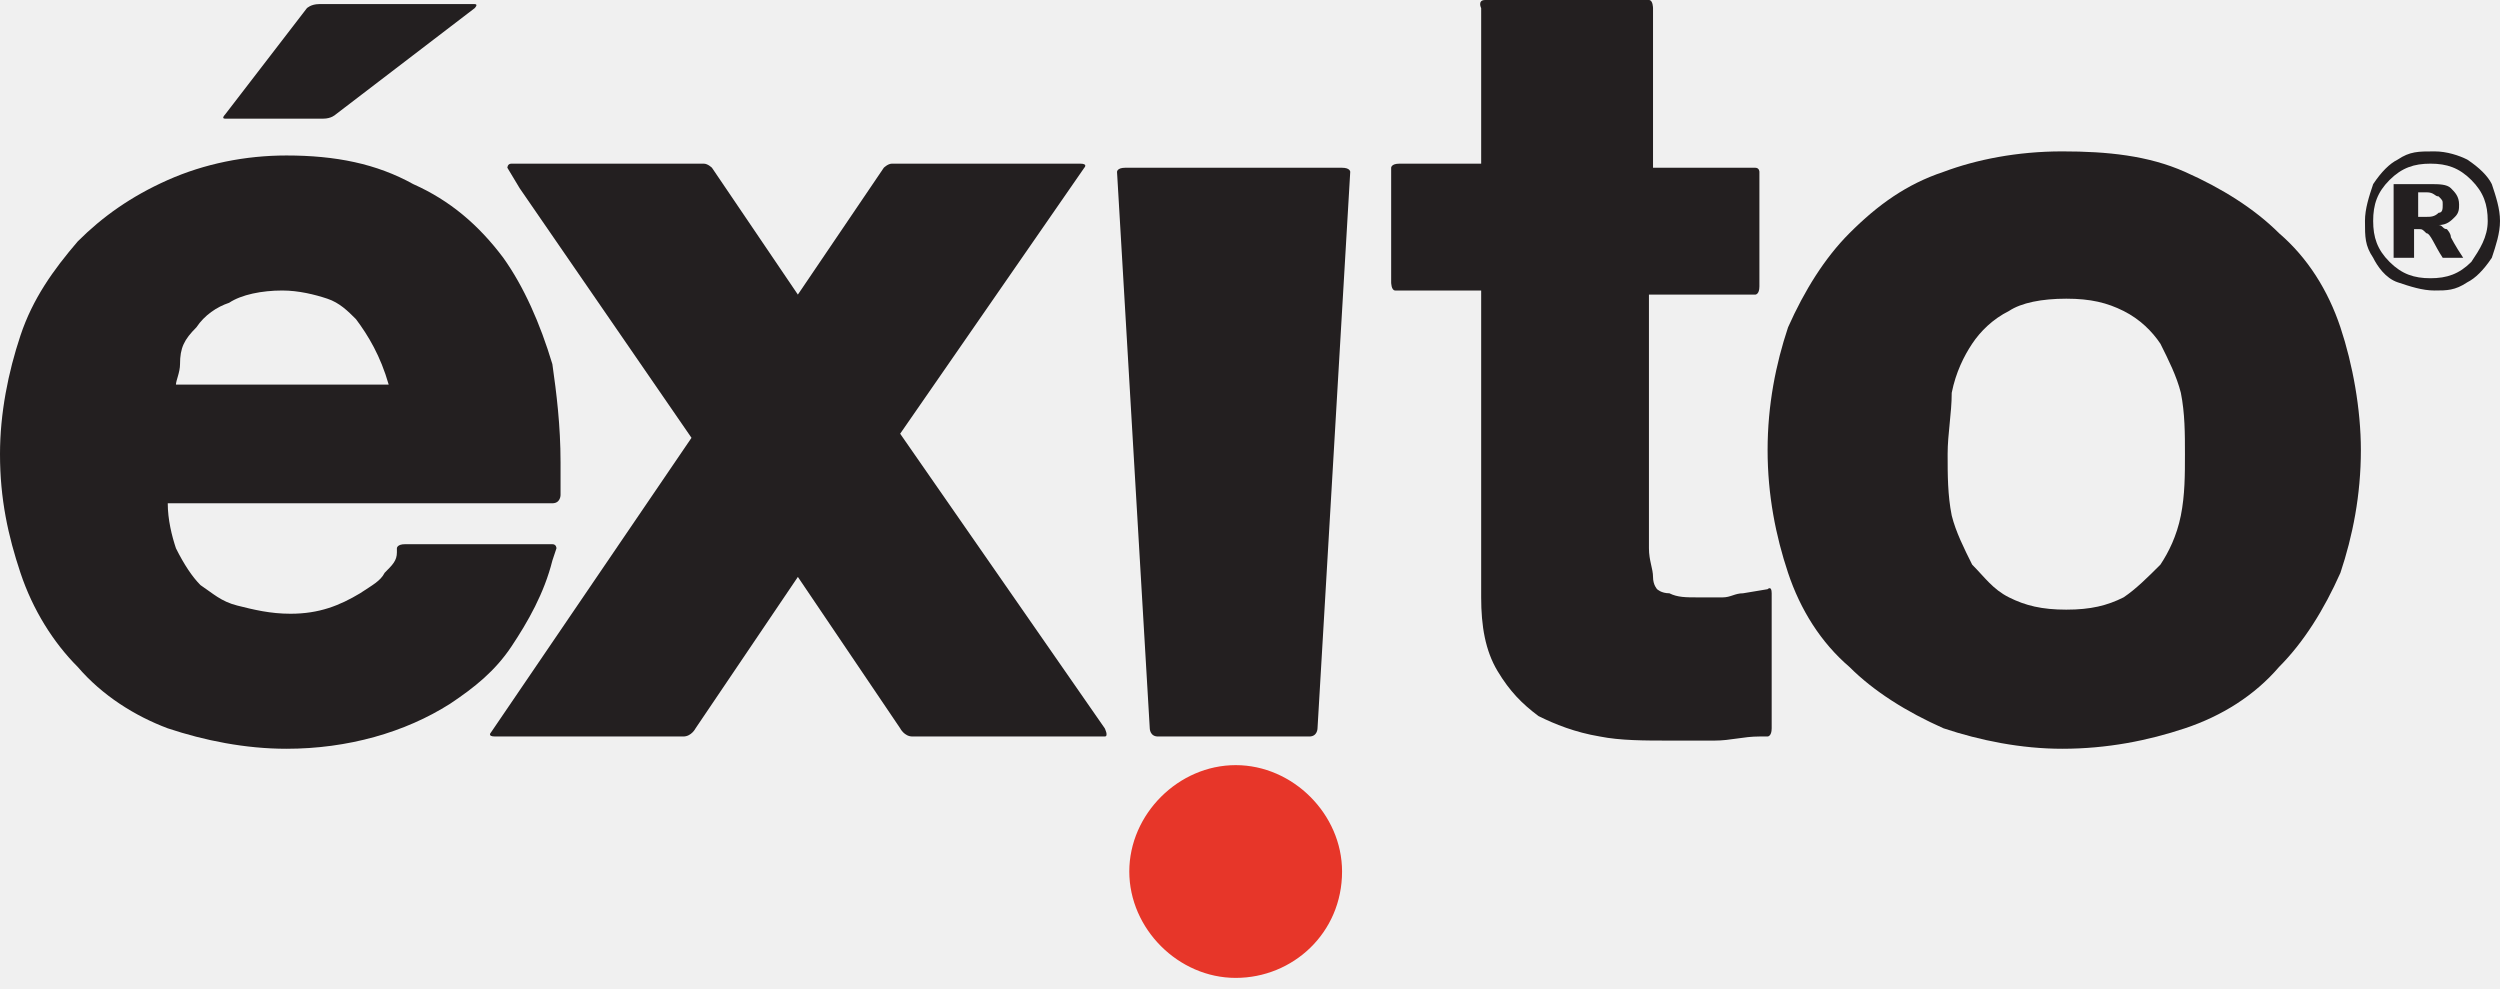
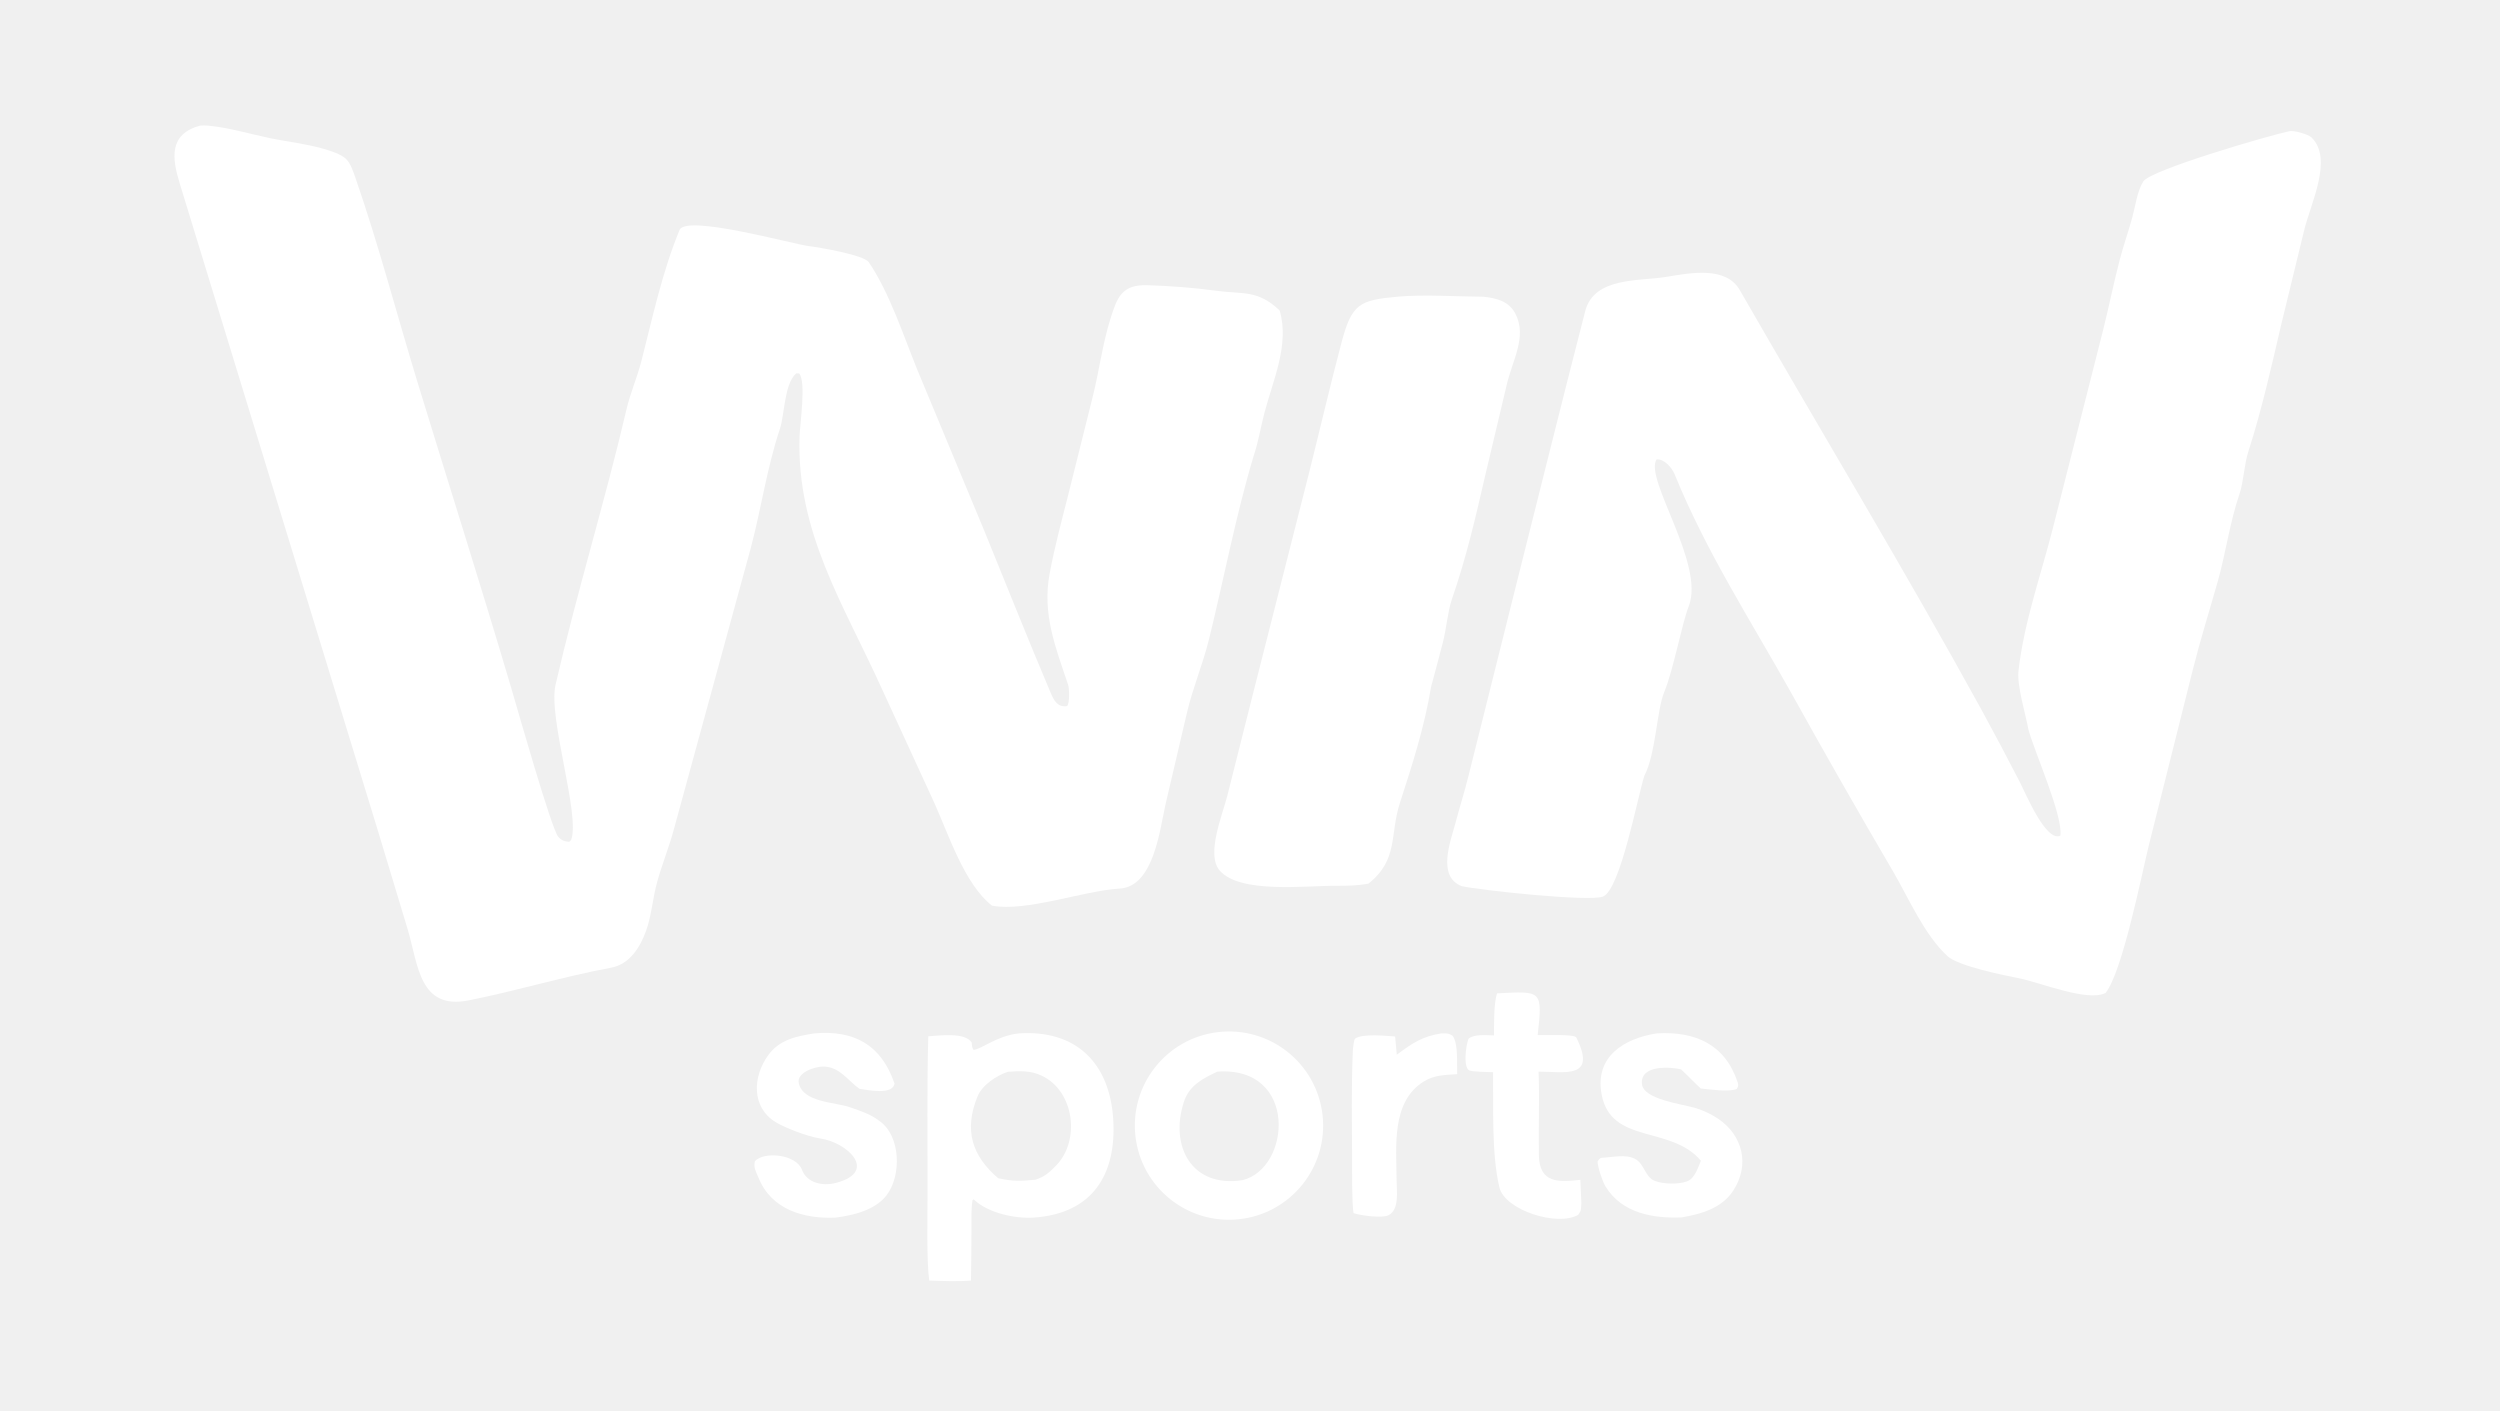
- <svg xmlns="http://www.w3.org/2000/svg" width="177" height="70" viewBox="0 0 177 70" fill="none">
-   <path d="M39.108 25.782C38.239 22.886 37.08 20.278 35.632 18.25C33.894 15.933 31.866 14.195 29.259 13.036C26.651 11.588 23.755 11.008 20.278 11.008C17.381 11.008 14.484 11.588 11.877 12.746C9.27 13.905 7.242 15.354 5.504 17.092C3.766 19.12 2.318 21.147 1.448 23.755C0.579 26.362 0 29.259 0 32.156C0 35.342 0.579 37.949 1.448 40.557C2.318 43.164 3.766 45.481 5.504 47.219C7.242 49.247 9.56 50.696 11.877 51.565C14.484 52.434 17.381 53.013 20.278 53.013C24.623 53.013 28.679 51.854 31.866 49.827C33.604 48.668 35.052 47.509 36.211 45.771C37.37 44.033 38.529 42.005 39.108 39.688L39.398 38.818C39.398 38.818 39.398 38.529 39.108 38.529H28.679C28.1 38.529 28.1 38.818 28.1 38.818V39.108C28.1 39.688 27.81 39.977 27.231 40.557C26.941 41.136 26.362 41.426 25.493 42.005C24.044 42.874 22.596 43.453 20.568 43.453C19.119 43.453 17.961 43.164 16.802 42.874C15.643 42.584 15.064 42.005 14.195 41.426C13.615 40.846 13.036 39.977 12.457 38.818C12.167 37.949 11.877 36.791 11.877 35.632H39.108C39.687 35.632 39.687 35.053 39.687 35.053V34.763C39.687 34.183 39.687 33.314 39.687 32.735C39.687 30.128 39.398 27.81 39.108 25.782ZM13.905 23.175C14.484 22.306 15.354 21.727 16.223 21.437C17.092 20.858 18.54 20.568 19.988 20.568C21.147 20.568 22.306 20.858 23.175 21.147C24.044 21.437 24.623 22.017 25.203 22.596C26.072 23.755 26.941 25.203 27.52 27.231H12.457C12.457 26.941 12.746 26.362 12.746 25.782C12.746 24.624 13.036 24.044 13.905 23.175Z" fill="#231F20" />
-   <path d="M78.216 51.564L63.732 30.707L76.768 11.877C76.768 11.877 77.057 11.587 76.478 11.587H63.152C62.863 11.587 62.573 11.877 62.573 11.877L56.489 20.857L50.406 11.877C50.406 11.877 50.116 11.587 49.827 11.587H36.211C35.922 11.587 35.922 11.877 35.922 11.877L36.791 13.325L48.958 30.997L34.763 51.854C34.763 51.854 34.473 52.144 35.053 52.144H48.378C48.958 52.144 49.247 51.564 49.247 51.564L56.489 40.846L63.732 51.564C63.732 51.564 64.021 52.144 64.601 52.144H78.216C78.506 52.144 78.216 51.564 78.216 51.564Z" fill="#231F20" />
-   <path d="M95.018 11.877H79.665C79.085 11.877 79.085 12.167 79.085 12.167L81.403 51.565C81.403 51.565 81.403 52.144 81.982 52.144H92.701C93.28 52.144 93.28 51.565 93.28 51.565L95.597 12.167C95.597 12.167 95.597 11.877 95.018 11.877Z" fill="#231F20" />
-   <path d="M124.276 20.858C124.276 20.858 124.566 20.858 124.566 20.278V12.167C124.566 12.167 124.566 11.877 124.276 11.877H117.034V0.579C117.034 0.579 117.034 0 116.745 0H105.157C104.578 0 104.867 0.579 104.867 0.579V11.588H99.073C98.494 11.588 98.494 11.877 98.494 11.877V19.988C98.494 19.988 98.494 20.568 98.784 20.568H104.867V42.295C104.867 44.322 105.157 46.06 106.026 47.509C106.895 48.957 107.764 49.827 108.923 50.696C110.082 51.275 111.53 51.854 113.268 52.144C114.717 52.434 116.455 52.434 118.193 52.434C119.352 52.434 120.221 52.434 121.38 52.434C122.538 52.434 123.407 52.144 124.566 52.144H125.146C125.146 52.144 125.435 52.144 125.435 51.565V42.005C125.435 41.425 125.146 41.715 125.146 41.715L123.407 42.005C122.828 42.005 122.538 42.295 121.959 42.295C121.38 42.295 120.8 42.295 120.221 42.295C119.352 42.295 118.772 42.295 118.193 42.005C117.614 42.005 117.324 41.715 117.324 41.715C117.324 41.715 117.034 41.425 117.034 40.846C117.034 40.267 116.745 39.687 116.745 38.818V20.858H124.276Z" fill="#231F20" />
-   <path d="M165.702 23.175C164.833 20.568 163.384 18.25 161.357 16.512C159.618 14.774 157.301 13.325 154.694 12.167C152.087 11.008 149.19 10.718 146.003 10.718C142.817 10.718 139.92 11.298 137.602 12.167C134.995 13.036 132.967 14.484 130.939 16.512C129.201 18.25 127.753 20.568 126.594 23.175C125.725 25.782 125.146 28.679 125.146 31.866C125.146 35.052 125.725 37.949 126.594 40.556C127.463 43.163 128.911 45.481 130.939 47.219C132.677 48.957 134.995 50.406 137.602 51.564C140.209 52.433 143.106 53.013 146.003 53.013C149.19 53.013 152.087 52.433 154.694 51.564C157.301 50.695 159.618 49.247 161.357 47.219C163.095 45.481 164.543 43.163 165.702 40.556C166.571 37.949 167.15 35.052 167.15 31.866C167.15 28.969 166.571 25.782 165.702 23.175ZM150.348 42.294C149.19 42.874 148.031 43.163 146.293 43.163C144.555 43.163 143.396 42.874 142.237 42.294C141.078 41.715 140.499 40.846 139.63 39.977C139.051 38.818 138.471 37.659 138.182 36.501C137.892 35.052 137.892 33.604 137.892 32.155C137.892 30.707 138.182 29.258 138.182 27.81C138.471 26.361 139.051 25.203 139.63 24.334C140.209 23.465 141.078 22.596 142.237 22.016C143.106 21.437 144.555 21.147 146.293 21.147C148.031 21.147 149.19 21.437 150.348 22.016C151.507 22.596 152.376 23.465 152.956 24.334C153.535 25.492 154.114 26.651 154.404 27.81C154.694 29.258 154.694 30.707 154.694 32.155C154.694 33.604 154.694 35.052 154.404 36.501C154.114 37.949 153.535 39.108 152.956 39.977C152.087 40.846 151.217 41.715 150.348 42.294Z" fill="#231F20" />
-   <path d="M95.018 61.703C95.018 57.648 91.542 54.171 87.486 54.171C83.43 54.171 79.954 57.648 79.954 61.703C79.954 65.759 83.43 69.235 87.486 69.235C91.542 69.235 95.018 66.049 95.018 61.703Z" fill="#E73629" />
-   <path d="M21.727 0.58L15.933 8.112C15.933 8.112 15.643 8.401 15.933 8.401H22.886C23.465 8.401 23.755 8.112 23.755 8.112L33.604 0.58C33.604 0.58 33.894 0.29 33.604 0.29H22.596C22.016 0.29 21.727 0.58 21.727 0.58Z" fill="#231F20" />
-   <path d="M177 15.643C177 16.512 176.71 17.381 176.421 18.25C175.841 19.119 175.262 19.699 174.682 19.988C173.813 20.568 173.234 20.568 172.365 20.568C171.496 20.568 170.627 20.278 169.758 19.988C168.889 19.699 168.309 18.829 168.02 18.25C167.44 17.381 167.44 16.802 167.44 15.643C167.44 14.774 167.73 13.905 168.02 13.036C168.599 12.167 169.178 11.587 169.758 11.298C170.627 10.718 171.206 10.718 172.365 10.718C173.234 10.718 174.103 11.008 174.682 11.298C175.551 11.877 176.131 12.456 176.421 13.036C176.71 13.905 177 14.774 177 15.643ZM176.131 15.643C176.131 14.484 175.841 13.615 174.972 12.746C174.103 11.877 173.234 11.587 172.075 11.587C170.916 11.587 170.047 11.877 169.178 12.746C168.309 13.615 168.02 14.484 168.02 15.643C168.02 16.802 168.309 17.671 169.178 18.54C170.047 19.409 170.916 19.699 172.075 19.699C173.234 19.699 174.103 19.409 174.972 18.54C175.551 17.671 176.131 16.802 176.131 15.643ZM169.758 13.036H172.075C172.655 13.036 173.234 13.036 173.524 13.325C173.813 13.615 174.103 13.905 174.103 14.484C174.103 14.774 174.103 15.064 173.813 15.353C173.524 15.643 173.234 15.933 172.655 15.933C172.944 15.933 172.944 16.222 173.234 16.222C173.234 16.222 173.524 16.512 173.524 16.802C173.524 16.802 173.813 17.381 174.393 18.25H172.944C172.365 17.381 172.075 16.512 171.786 16.512C171.496 16.222 171.496 16.222 171.206 16.222C171.206 16.222 171.206 16.222 170.916 16.222V18.25H169.468V13.036H169.758ZM171.206 15.353H171.786C172.075 15.353 172.365 15.353 172.655 15.064C172.944 15.064 172.944 14.774 172.944 14.484C172.944 14.194 172.944 14.194 172.655 13.905C172.365 13.905 172.365 13.615 171.786 13.615H171.206V15.353Z" fill="#231F20" />
+ <svg xmlns="http://www.w3.org/2000/svg" width="195" height="110" viewBox="0 0 195 110" fill="none">
+   <path d="M15.609 9.796C15.828 9.779 16.047 9.781 16.266 9.803C17.881 9.956 19.529 10.462 21.122 10.789C22.468 11.066 23.849 11.213 25.173 11.589C25.728 11.748 26.597 12.009 27.007 12.413C27.347 12.746 27.566 13.412 27.722 13.862C29.54 19.104 30.945 24.506 32.565 29.81C34.998 37.775 37.526 45.709 39.886 53.696C40.357 55.288 43.003 64.635 43.542 65.266C43.784 65.548 44.035 65.637 44.396 65.662L44.545 65.525C45.288 63.607 42.739 55.992 43.329 53.428C44.989 46.216 47.191 39.115 48.871 31.913C49.164 30.658 49.716 29.392 50.036 28.138C50.901 24.743 51.668 21.169 53.008 17.935C53.522 16.715 61.805 19.035 63.048 19.189C63.841 19.286 67.377 19.881 67.764 20.45C69.392 22.845 70.456 26.154 71.566 28.88L76.782 41.418C78.501 45.63 80.181 49.861 81.957 54.052C82.214 54.659 82.509 55.198 83.239 55.072C83.445 54.81 83.412 53.702 83.312 53.407C82.336 50.516 81.287 47.892 81.867 44.765C82.239 42.756 82.782 40.718 83.305 38.667L85.21 31.034C85.73 28.993 85.983 26.87 86.619 24.847C87.137 23.198 87.503 22.183 89.493 22.245C91.283 22.301 93.065 22.436 94.839 22.676C96.974 22.965 98.111 22.587 99.812 24.22C100.604 26.883 99.274 29.693 98.612 32.256C98.309 33.433 98.162 34.44 97.769 35.616C96.401 40.169 95.434 45.278 94.288 49.924C93.832 51.768 92.991 53.801 92.583 55.59L90.923 62.687C90.47 64.66 90.008 69.149 87.345 69.308C84.479 69.479 80.034 71.148 77.376 70.641C75.232 68.97 73.982 65.068 72.865 62.6L68.782 53.717C65.762 47.061 62.13 41.528 62.364 34.059C62.395 33.073 62.899 29.729 62.327 29.123L62.104 29.123C61.163 29.947 61.206 32.337 60.831 33.457C59.821 36.483 59.374 39.679 58.566 42.725L52.568 64.665C52.201 66.046 51.646 67.398 51.263 68.774C50.911 70.036 50.831 71.392 50.384 72.632C49.917 73.911 49.103 75.214 47.657 75.482C43.918 76.176 40.283 77.29 36.559 78.029C32.727 78.79 32.63 75.328 31.816 72.544L29.541 65.008L14.028 14.338C13.402 12.318 13.168 10.466 15.609 9.796Z" fill="white" />
+   <path d="M178.595 10.227C178.969 10.165 180.049 10.483 180.292 10.716C182.016 12.375 180.213 15.911 179.722 17.973L177.926 25.356C177.144 28.705 176.432 31.913 175.378 35.2C175.048 36.188 175.004 37.581 174.681 38.528C173.927 40.732 173.603 43.168 172.983 45.361C172.334 47.649 171.659 49.792 171.073 52.105L167.61 65.932C167.028 68.317 165.537 75.837 164.231 77.454C162.804 78.156 159.19 76.647 157.499 76.308C156.242 76.055 152.752 75.361 151.897 74.572C150.105 72.919 148.921 70.142 147.679 68.007C144.965 63.372 142.303 58.706 139.695 54.01C136.526 48.35 133.094 43.06 130.622 36.997C130.416 36.492 129.822 35.79 129.217 35.831C128.208 37.316 133.017 43.993 131.721 47.291C131.177 48.674 130.535 52.241 129.803 53.999C129.234 55.367 129.148 58.832 128.266 60.492C127.769 61.972 126.4 69.398 125.028 69.934C123.96 70.351 115.417 69.437 114.007 69.119C112.071 68.349 113.138 65.652 113.525 64.193C113.845 62.99 114.224 61.797 114.525 60.588L118.248 45.682C120.044 38.554 121.816 31.369 123.651 24.25C124.358 21.594 127.837 21.945 129.932 21.602C131.826 21.291 134.615 20.731 135.704 22.627C141.856 33.338 148.639 44.584 154.548 55.346C155.575 57.228 156.579 59.122 157.561 61.029C157.999 61.882 159.588 65.717 160.709 65.183C160.933 63.642 158.652 58.565 158.213 56.887C157.991 55.672 157.308 53.48 157.443 52.309C157.89 48.433 159.22 44.794 160.164 41.042L164.057 25.688C164.508 23.881 164.871 22.052 165.343 20.25C165.63 19.152 166.01 18.077 166.313 16.982C166.552 16.118 166.697 14.911 167.179 14.149C167.741 13.255 177.002 10.56 178.595 10.227Z" fill="white" />
+   <path d="M109.047 23.139C111.111 22.956 113.603 23.134 115.692 23.144C116.754 23.249 117.71 23.509 118.207 24.481C119.125 26.274 117.97 28.08 117.521 30.028L115.86 37.033C115.089 40.386 114.376 43.477 113.246 46.75C112.915 47.708 112.812 49.109 112.537 50.136C112.233 51.267 111.946 52.426 111.628 53.557C111.102 56.732 110.169 59.613 109.186 62.65C108.396 65.087 109.094 67.064 106.728 68.93C105.735 69.086 105.288 69.086 104.26 69.092C101.895 69.069 96.746 69.736 95.139 67.906C94.063 66.679 95.316 63.664 95.724 62.094L97.596 54.654L102.136 36.764C102.975 33.418 103.755 30.051 104.639 26.715C105.437 23.699 106.029 23.406 109.047 23.139Z" fill="white" />
+   <path d="M79.463 80.605C83.968 80.304 86.542 82.952 86.828 87.25C87.12 91.625 85.199 94.666 80.627 94.972C79.183 95.069 77.098 94.614 76.024 93.617L75.949 93.546L75.856 93.617C75.741 94.221 75.774 95.343 75.774 96C75.771 97.294 75.759 98.589 75.736 99.883C74.668 99.971 73.554 99.915 72.48 99.884C72.266 98.412 72.346 94.703 72.35 93.02C72.358 88.999 72.296 84.839 72.405 80.83C73.268 80.781 75.276 80.491 75.792 81.321C75.817 81.576 75.805 81.677 75.933 81.889C76.557 81.849 77.743 80.791 79.463 80.605ZM77.862 91.904C79.061 92.152 79.55 92.139 80.773 92.016C81.496 91.772 81.839 91.462 82.369 90.92C84.279 88.967 83.808 85.129 81.278 83.916C80.401 83.493 79.57 83.53 78.617 83.599C77.71 83.898 76.607 84.638 76.244 85.528C75.163 88.181 75.84 90.179 77.862 91.904Z" fill="white" />
+   <path d="M94.987 80.507C99.032 80.022 102.699 82.922 103.158 86.971C103.617 91.019 100.693 94.666 96.642 95.1C92.627 95.529 89.019 92.637 88.564 88.625C88.109 84.613 90.978 80.987 94.987 80.507ZM96.903 92.055C100.704 91.142 101.263 83.144 94.955 83.587C93.795 84.135 92.756 84.653 92.331 85.984C91.231 89.422 92.963 92.659 96.903 92.055Z" fill="white" />
+   <path d="M129.233 80.603C132.214 80.428 134.561 81.449 135.542 84.434C135.62 84.674 135.577 84.753 135.463 84.942C134.829 85.193 133.404 84.978 132.663 84.904C132.172 84.457 131.641 83.891 131.122 83.409C130.32 83.223 127.938 83.026 128.07 84.54C128.179 85.771 131.183 86.099 132.294 86.44C132.91 86.632 133.494 86.912 134.029 87.272C135.915 88.55 136.516 90.838 135.194 92.868C134.302 94.237 132.713 94.692 131.164 94.959C128.951 95.043 126.528 94.645 125.239 92.559C124.994 92.163 124.625 91.063 124.61 90.602C124.691 90.474 124.769 90.311 124.978 90.302C125.776 90.275 126.79 90.003 127.523 90.388C128.265 90.761 128.302 91.813 129.075 92.11C129.746 92.367 130.887 92.393 131.569 92.154C132.187 91.938 132.434 91.103 132.671 90.537C130.331 87.755 125.651 89.296 124.923 85.348C124.384 82.417 126.667 81 129.233 80.603Z" fill="white" />
+   <path d="M63.525 80.603C66.63 80.337 68.743 81.496 69.773 84.521C69.626 85.424 67.729 85.032 67.036 84.927C66.129 84.287 65.519 83.225 64.248 83.191C63.608 83.174 62.12 83.643 62.304 84.484C62.638 86.006 65.137 85.951 66.328 86.376C67.143 86.667 67.881 86.887 68.582 87.427C70.268 88.583 70.33 91.698 69.156 93.226C68.257 94.395 66.577 94.791 65.159 94.976C62.711 95.078 60.164 94.366 59.157 91.847C58.965 91.368 58.76 91.09 58.881 90.574C59.616 89.778 62.102 90.042 62.548 91.232C62.941 92.28 64.163 92.54 65.212 92.264C68.53 91.392 66.093 89.086 63.939 88.795C62.97 88.646 61.184 87.953 60.482 87.516C58.58 86.331 58.727 83.957 59.91 82.322C60.776 81.097 62.127 80.818 63.525 80.603Z" fill="white" />
+   <path d="M116.777 77.482C120.271 77.302 120.327 77.218 119.94 80.736C120.405 80.766 122.808 80.637 122.953 80.927C124.581 84.206 122.048 83.586 120.009 83.588C120.093 85.77 119.995 87.925 120.033 90.103C120.072 92.32 121.582 92.212 123.268 92.027L123.347 93.867C123.292 94.419 123.376 94.354 123.095 94.761C121.465 95.696 117.376 94.388 116.955 92.623C116.329 90.001 116.495 86.352 116.459 83.631C116.109 83.619 114.819 83.605 114.598 83.488C114.111 83.23 114.345 81.498 114.546 81.019C114.986 80.646 115.949 80.749 116.533 80.763C116.536 79.96 116.508 78.184 116.777 77.482Z" fill="white" />
+   <path d="M112.431 80.603C112.805 80.606 112.967 80.577 113.285 80.772C113.762 81.352 113.624 82.907 113.66 83.782C112.692 83.853 111.901 83.838 111.046 84.361C108.503 85.949 108.92 89.454 108.934 92.008C108.94 92.906 109.171 94.352 108.295 94.791C107.797 95.04 106.086 94.807 105.577 94.625C105.439 93.912 105.467 91.25 105.463 90.431C105.451 87.638 105.401 84.802 105.519 82.013C105.527 81.823 105.595 81.081 105.704 81.006C106.289 80.601 108.139 80.8 108.821 80.846L108.948 82.271C110.155 81.368 110.947 80.833 112.431 80.603Z" fill="white" />
</svg>
